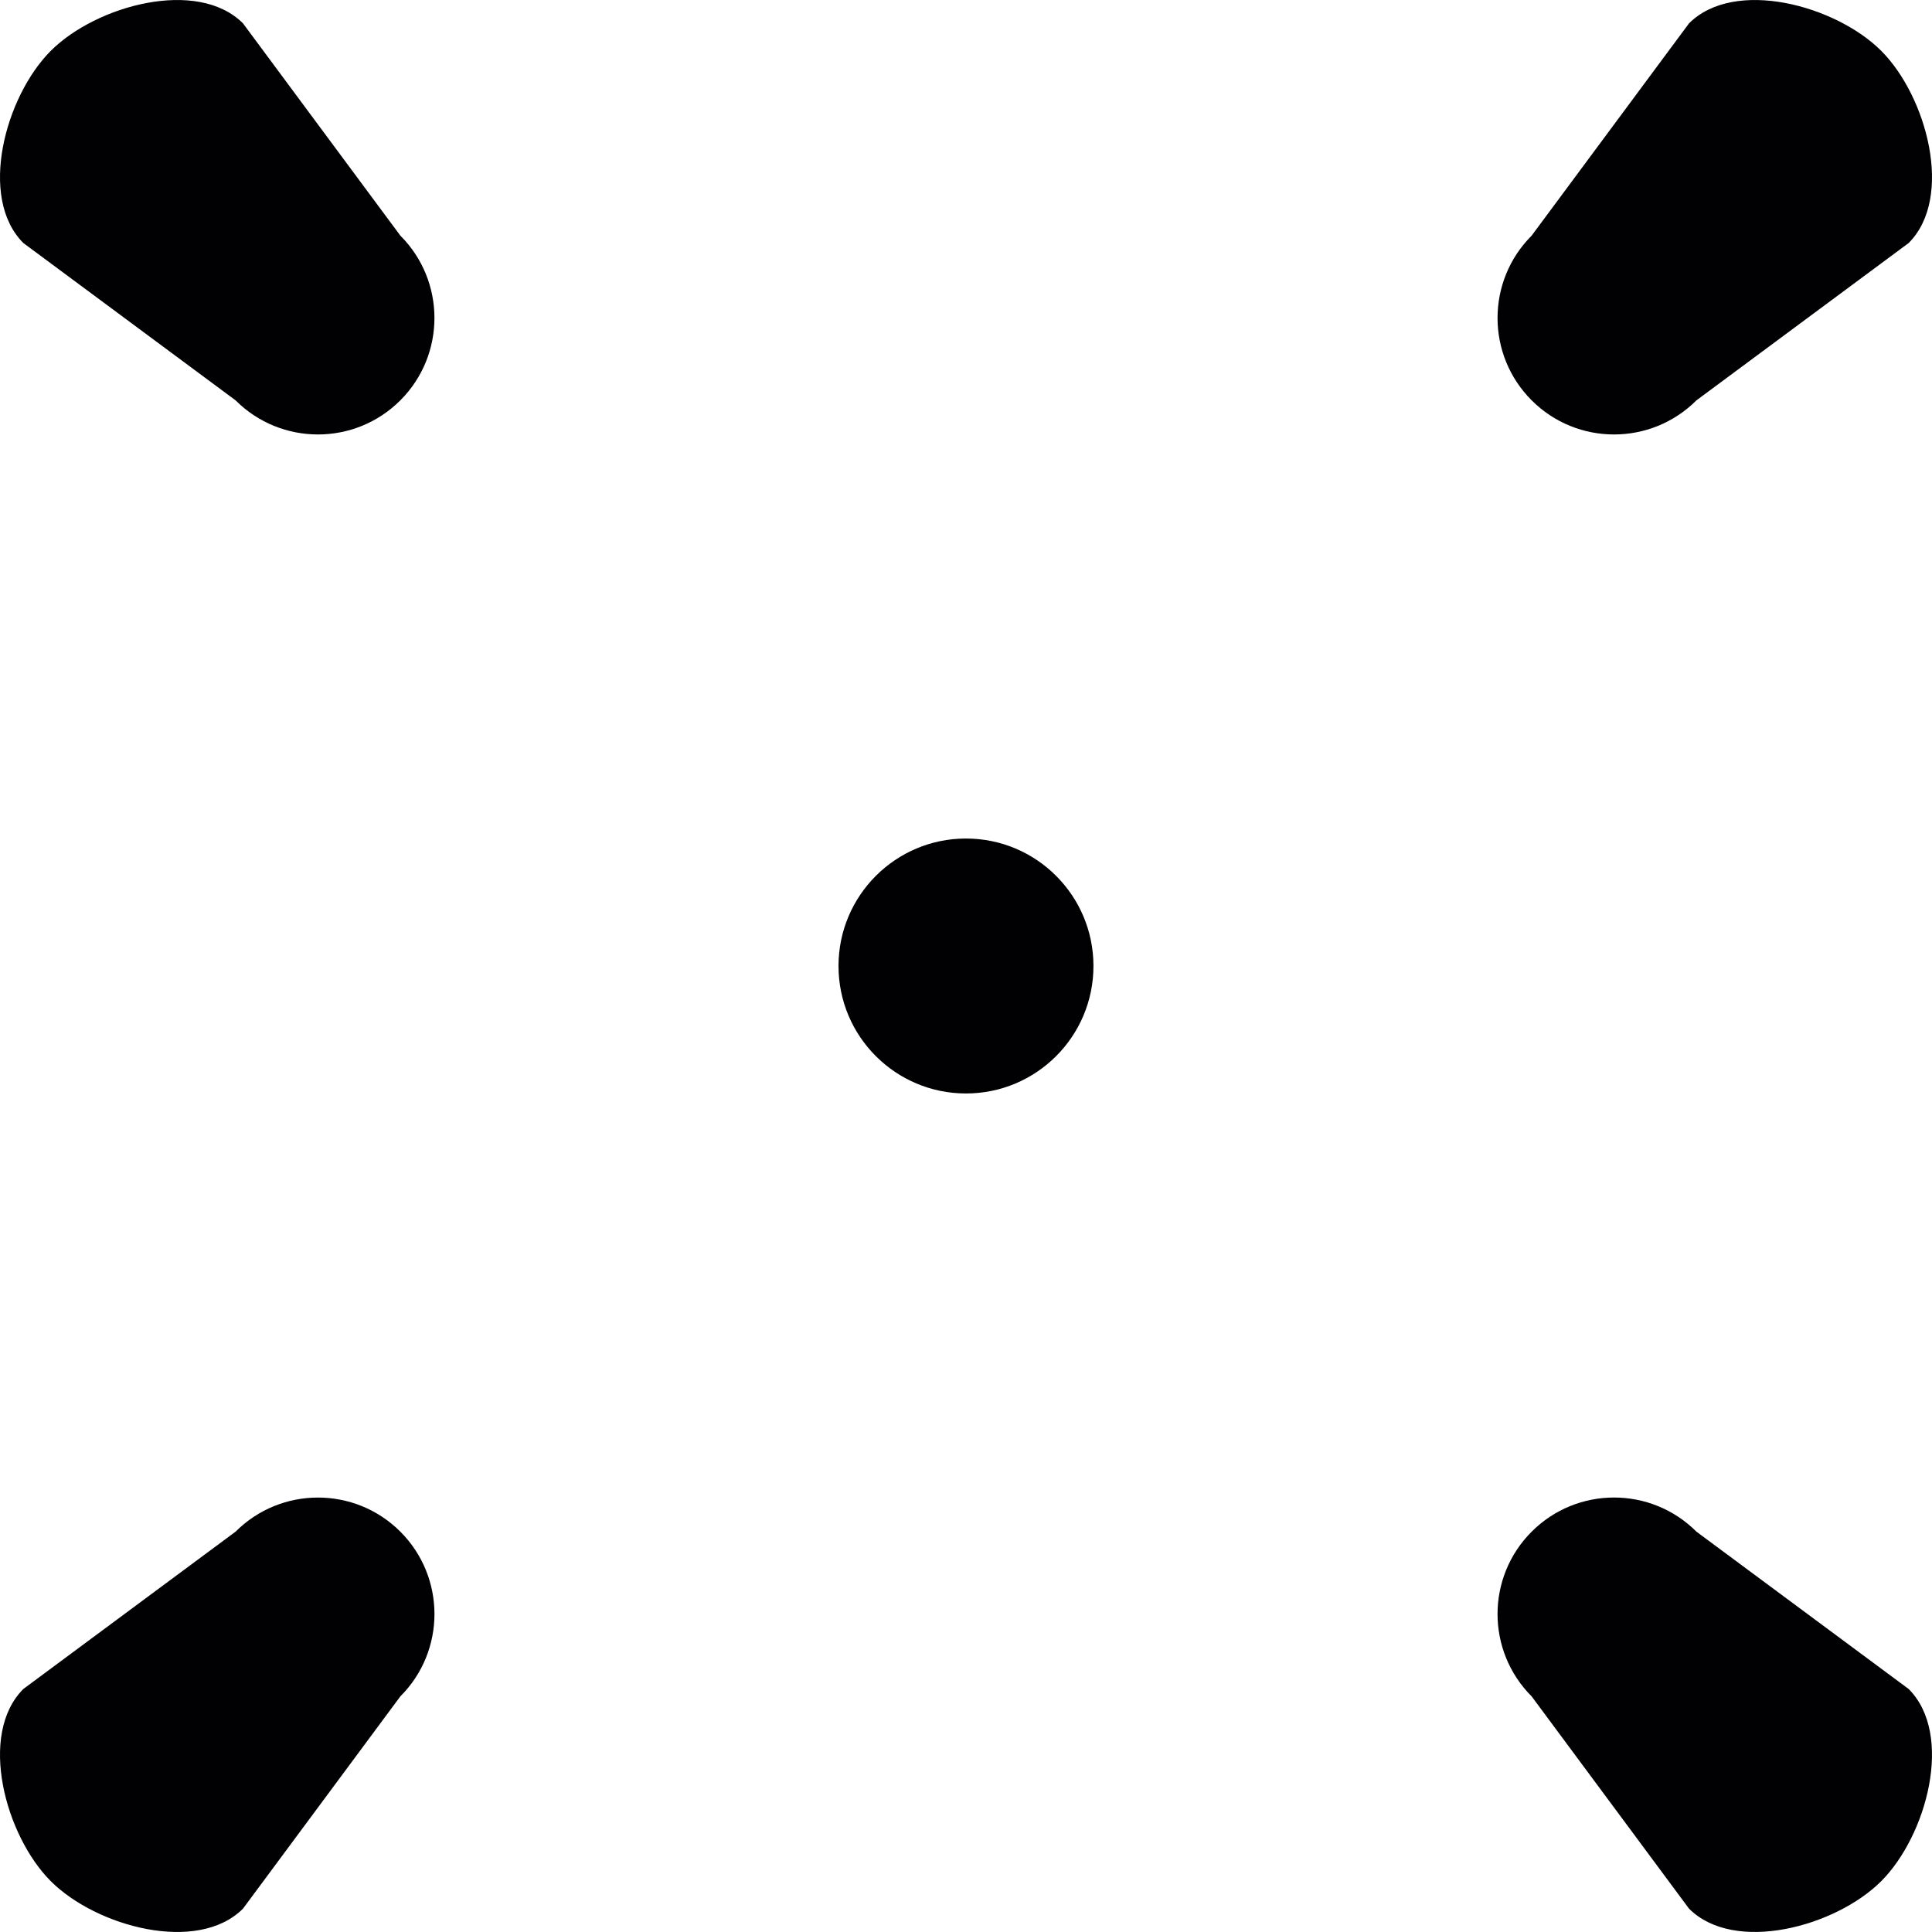
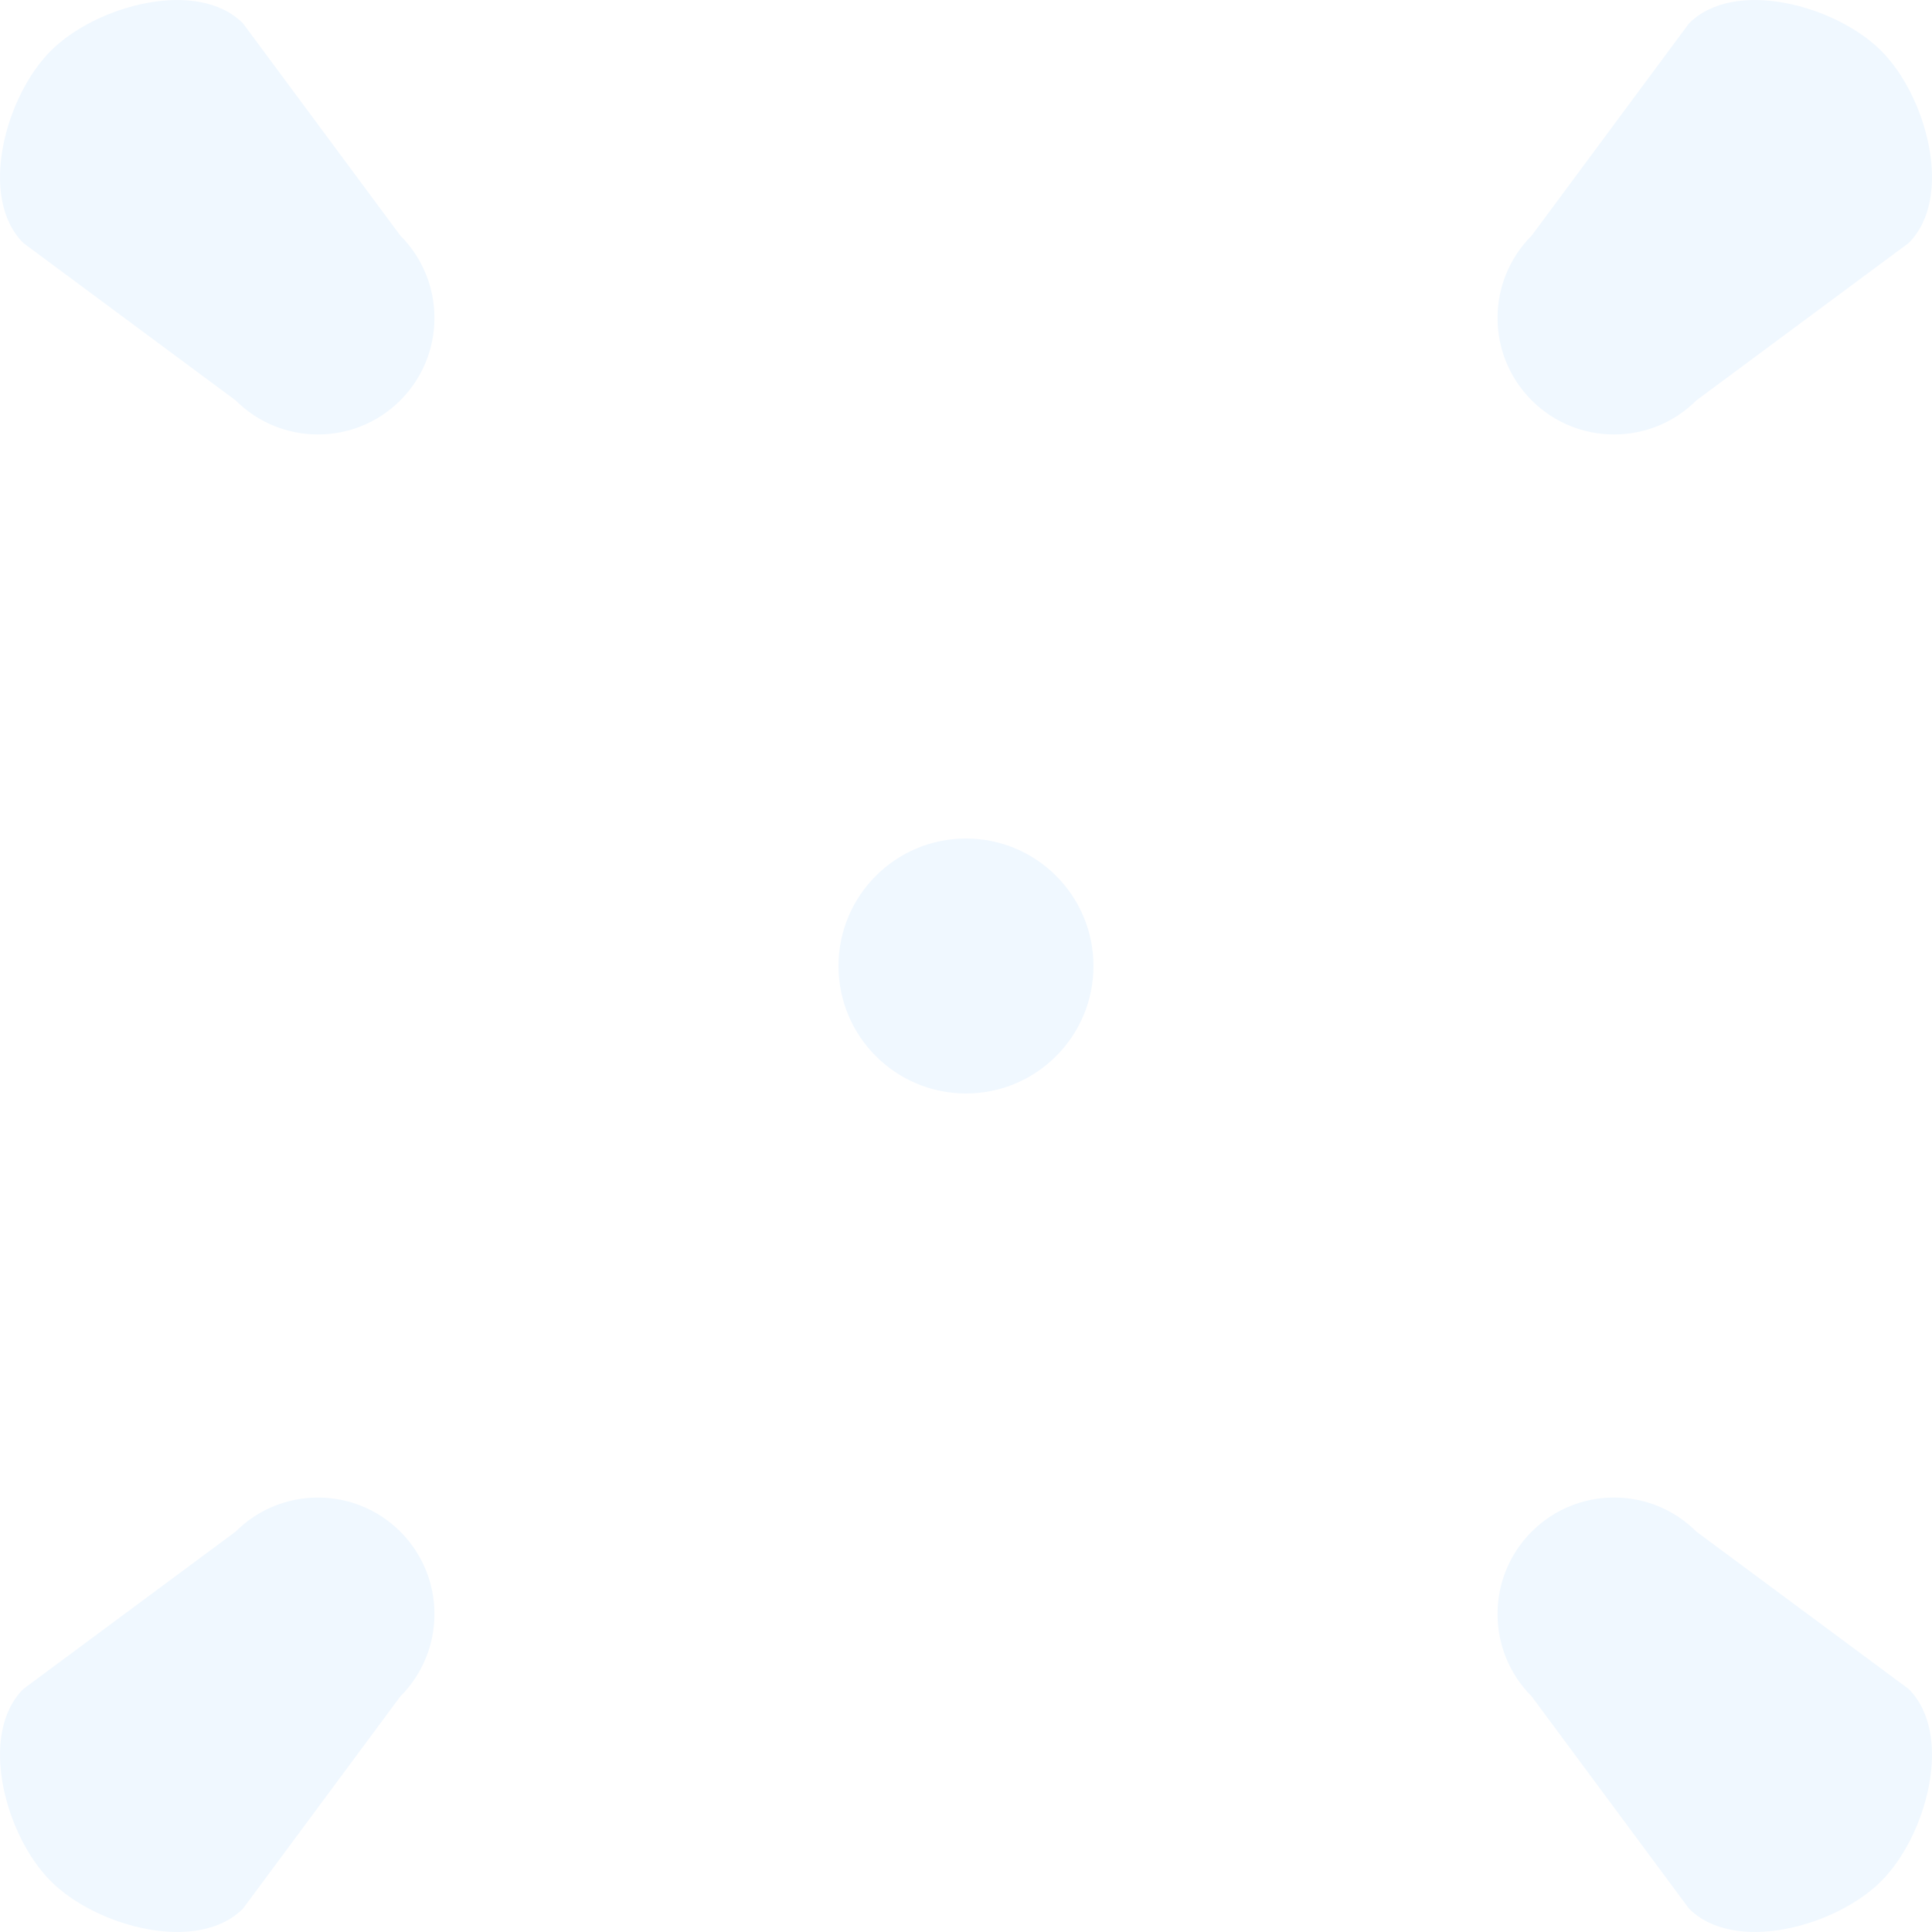
- <svg xmlns="http://www.w3.org/2000/svg" version="1.1" id="Capa_1" x="0px" y="0px" viewBox="0 0 404.456 404.456" style="enable-background:new 0 0 404.456 404.456;" xml:space="preserve">
+ <svg xmlns="http://www.w3.org/2000/svg" version="1.1" id="Capa_1" x="0px" y="0px" viewBox="0 0 404.456 404.456" style="enable-background:new 0 0 404.456 404.456; fill: aliceblue" xml:space="preserve">
  <g>
    <g>
-       <circle style="fill:#010002;" cx="202.224" cy="202.228" r="26.686" />
-       <path style="fill:#010002;" d="M83.807,49.322L50.87,4.891c-9.519-9.527-30.71-3.78-40.236,5.747S-4.64,41.347,4.887,50.874    l44.431,32.937c9.519,9.519,24.963,9.527,34.49,0C93.334,74.284,93.326,58.84,83.807,49.322z" />
-       <path style="fill:#010002;" d="M393.823,10.638c-9.527-9.527-30.71-15.274-40.236-5.747l-32.937,44.431    c-9.527,9.527-9.527,24.963,0,34.49c9.527,9.527,24.963,9.519,34.49,0l44.431-32.937    C409.096,41.347,403.349,20.164,393.823,10.638z" />
-       <path style="fill:#010002;" d="M355.139,320.645c-9.527-9.527-24.963-9.527-34.49,0c-9.527,9.527-9.527,24.963,0,34.49    l32.937,44.431c9.527,9.519,30.71,3.78,40.236-5.747s15.274-30.71,5.747-40.236L355.139,320.645z" />
-       <path style="fill:#010002;" d="M49.318,320.645L4.887,353.582c-9.527,9.527-3.78,30.71,5.747,40.236s30.71,15.274,40.236,5.747    l32.937-44.431c9.527-9.519,9.527-24.963,0-34.49C74.28,311.127,58.844,311.127,49.318,320.645z" />
+       <circle cx="202.224" cy="202.228" r="26.686" />
+       <path d="M83.807,49.322L50.87,4.891c-9.519-9.527-30.71-3.78-40.236,5.747S-4.64,41.347,4.887,50.874    l44.431,32.937c9.519,9.519,24.963,9.527,34.49,0C93.334,74.284,93.326,58.84,83.807,49.322z" />
+       <path d="M393.823,10.638c-9.527-9.527-30.71-15.274-40.236-5.747l-32.937,44.431    c-9.527,9.527-9.527,24.963,0,34.49c9.527,9.527,24.963,9.519,34.49,0l44.431-32.937    C409.096,41.347,403.349,20.164,393.823,10.638z" />
+       <path d="M355.139,320.645c-9.527-9.527-24.963-9.527-34.49,0c-9.527,9.527-9.527,24.963,0,34.49    l32.937,44.431c9.527,9.519,30.71,3.78,40.236-5.747s15.274-30.71,5.747-40.236L355.139,320.645z" />
+       <path d="M49.318,320.645L4.887,353.582c-9.527,9.527-3.78,30.71,5.747,40.236s30.71,15.274,40.236,5.747    l32.937-44.431c9.527-9.519,9.527-24.963,0-34.49C74.28,311.127,58.844,311.127,49.318,320.645z" />
    </g>
  </g>
  <g>
</g>
  <g>
</g>
  <g>
</g>
  <g>
</g>
  <g>
</g>
  <g>
</g>
  <g>
</g>
  <g>
</g>
  <g>
</g>
  <g>
</g>
  <g>
</g>
  <g>
</g>
  <g>
</g>
  <g>
</g>
  <g>
</g>
</svg>
